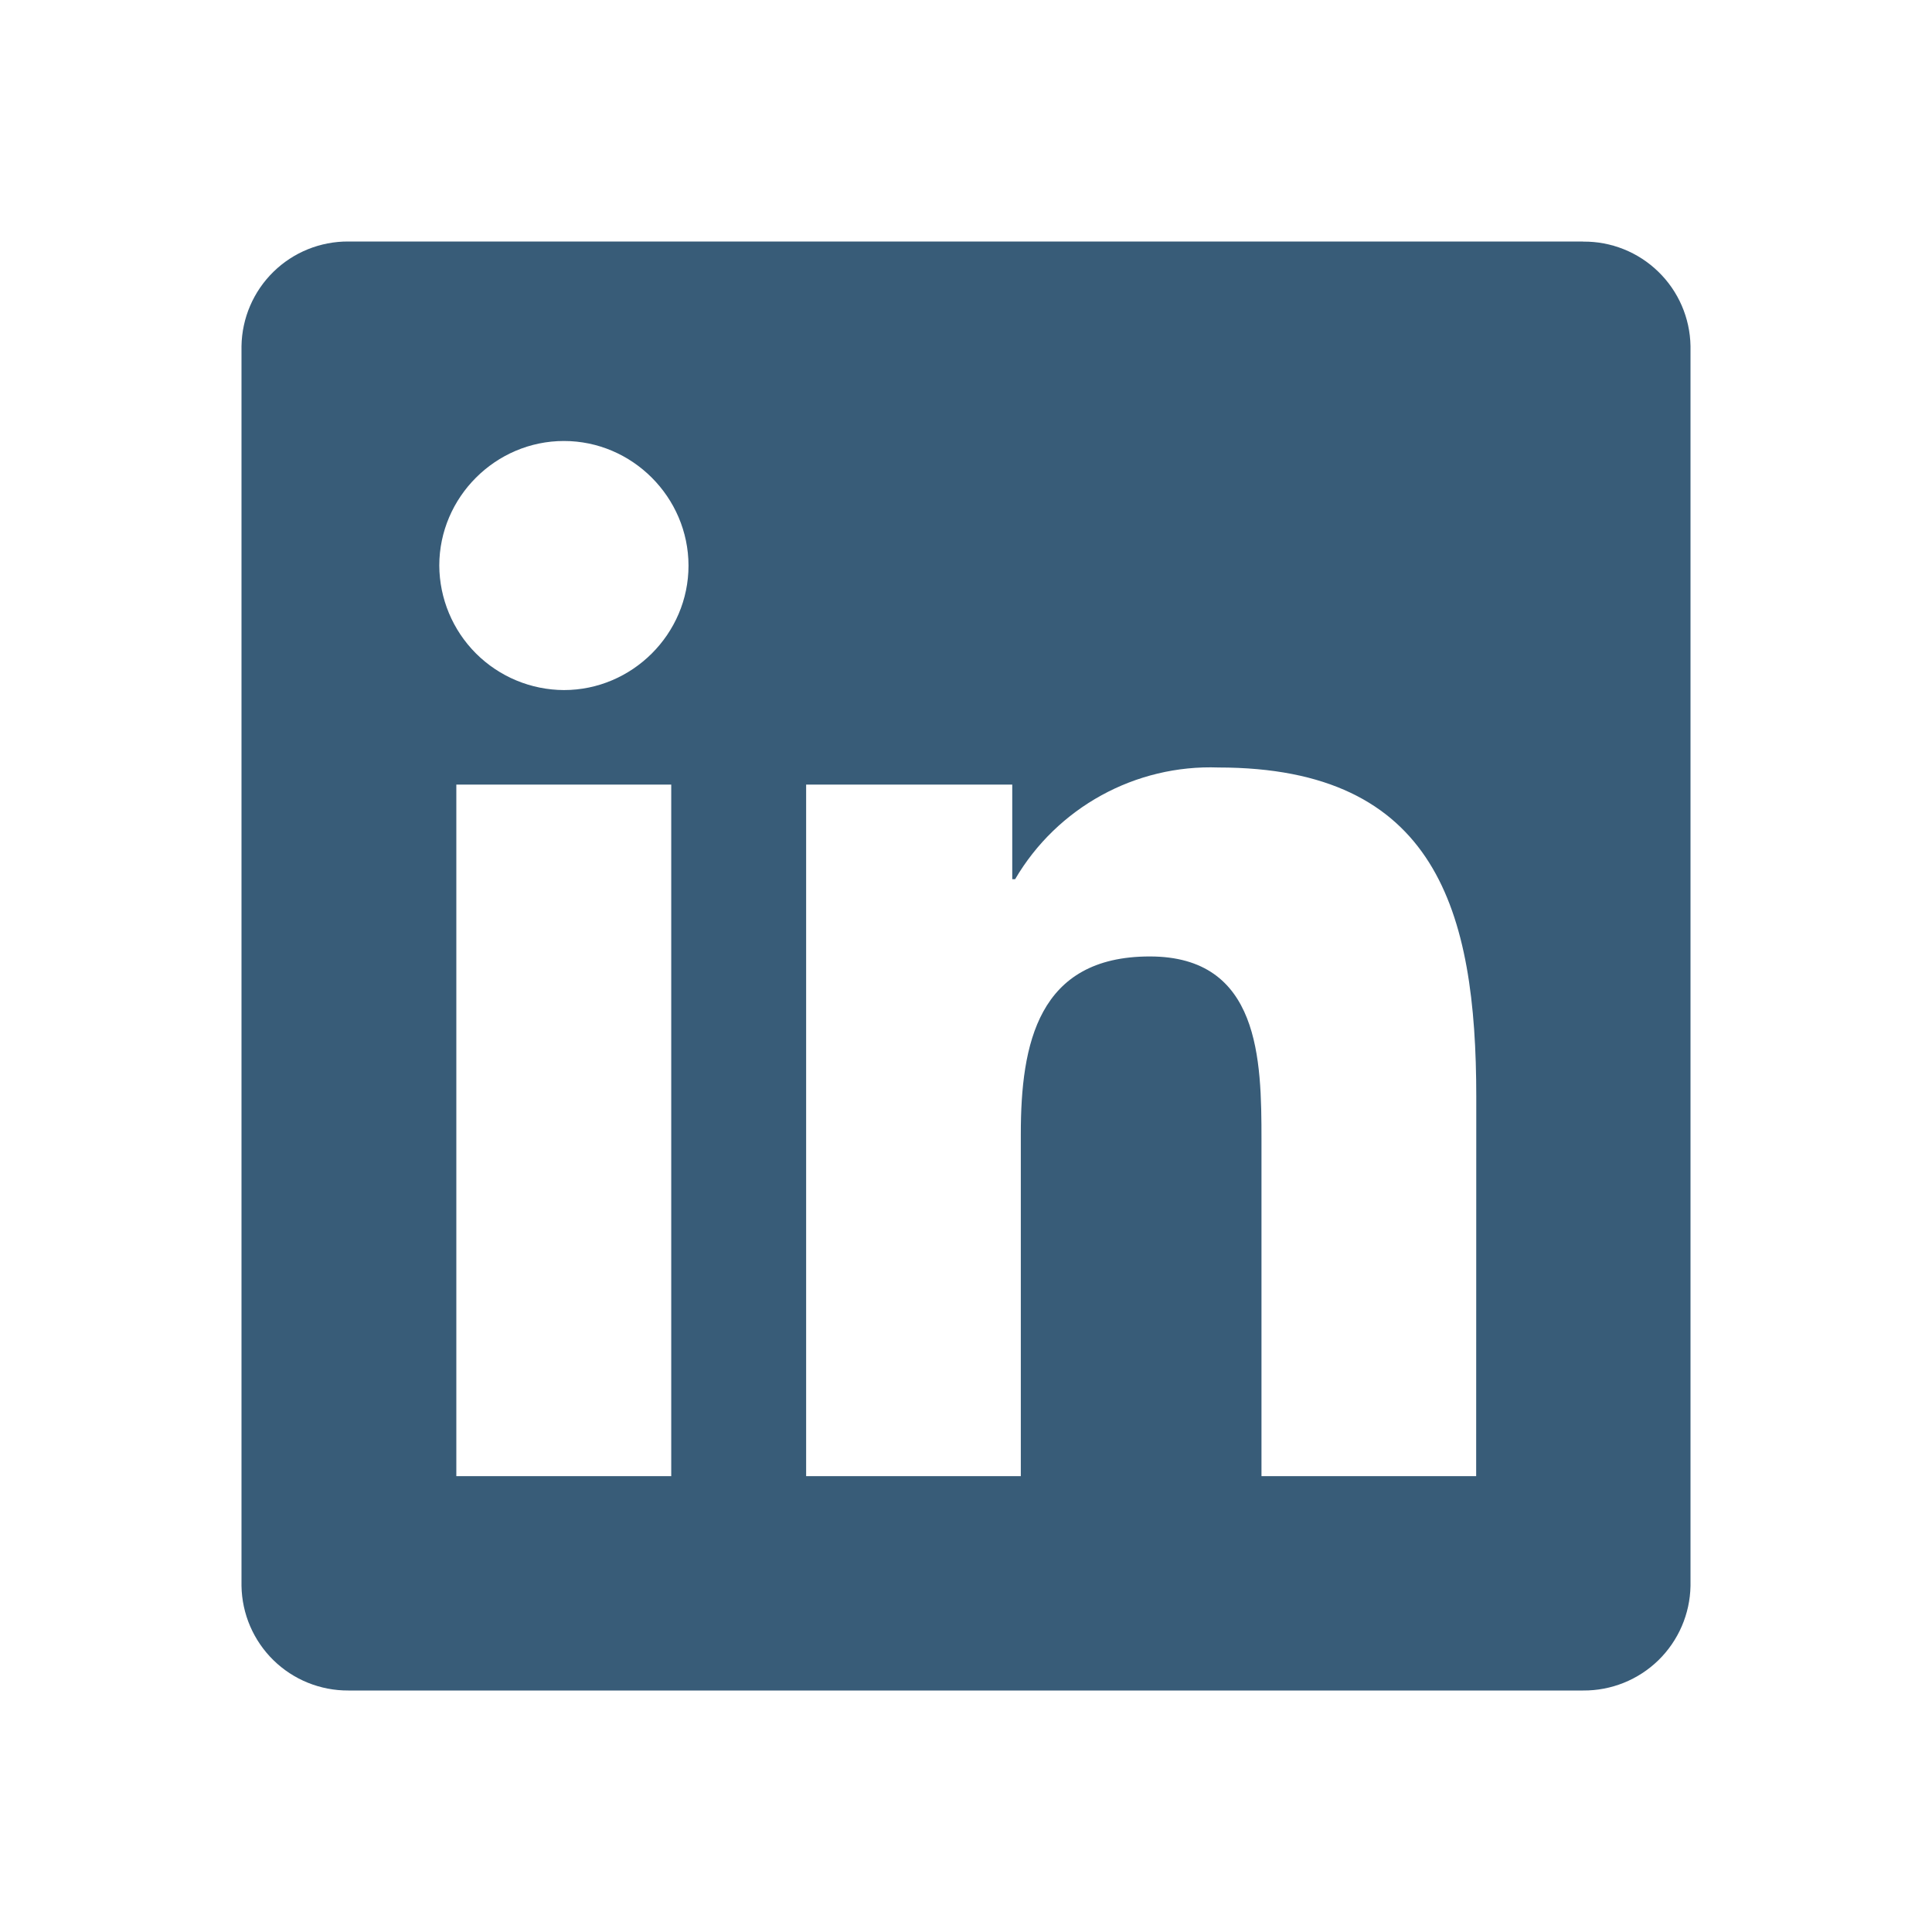
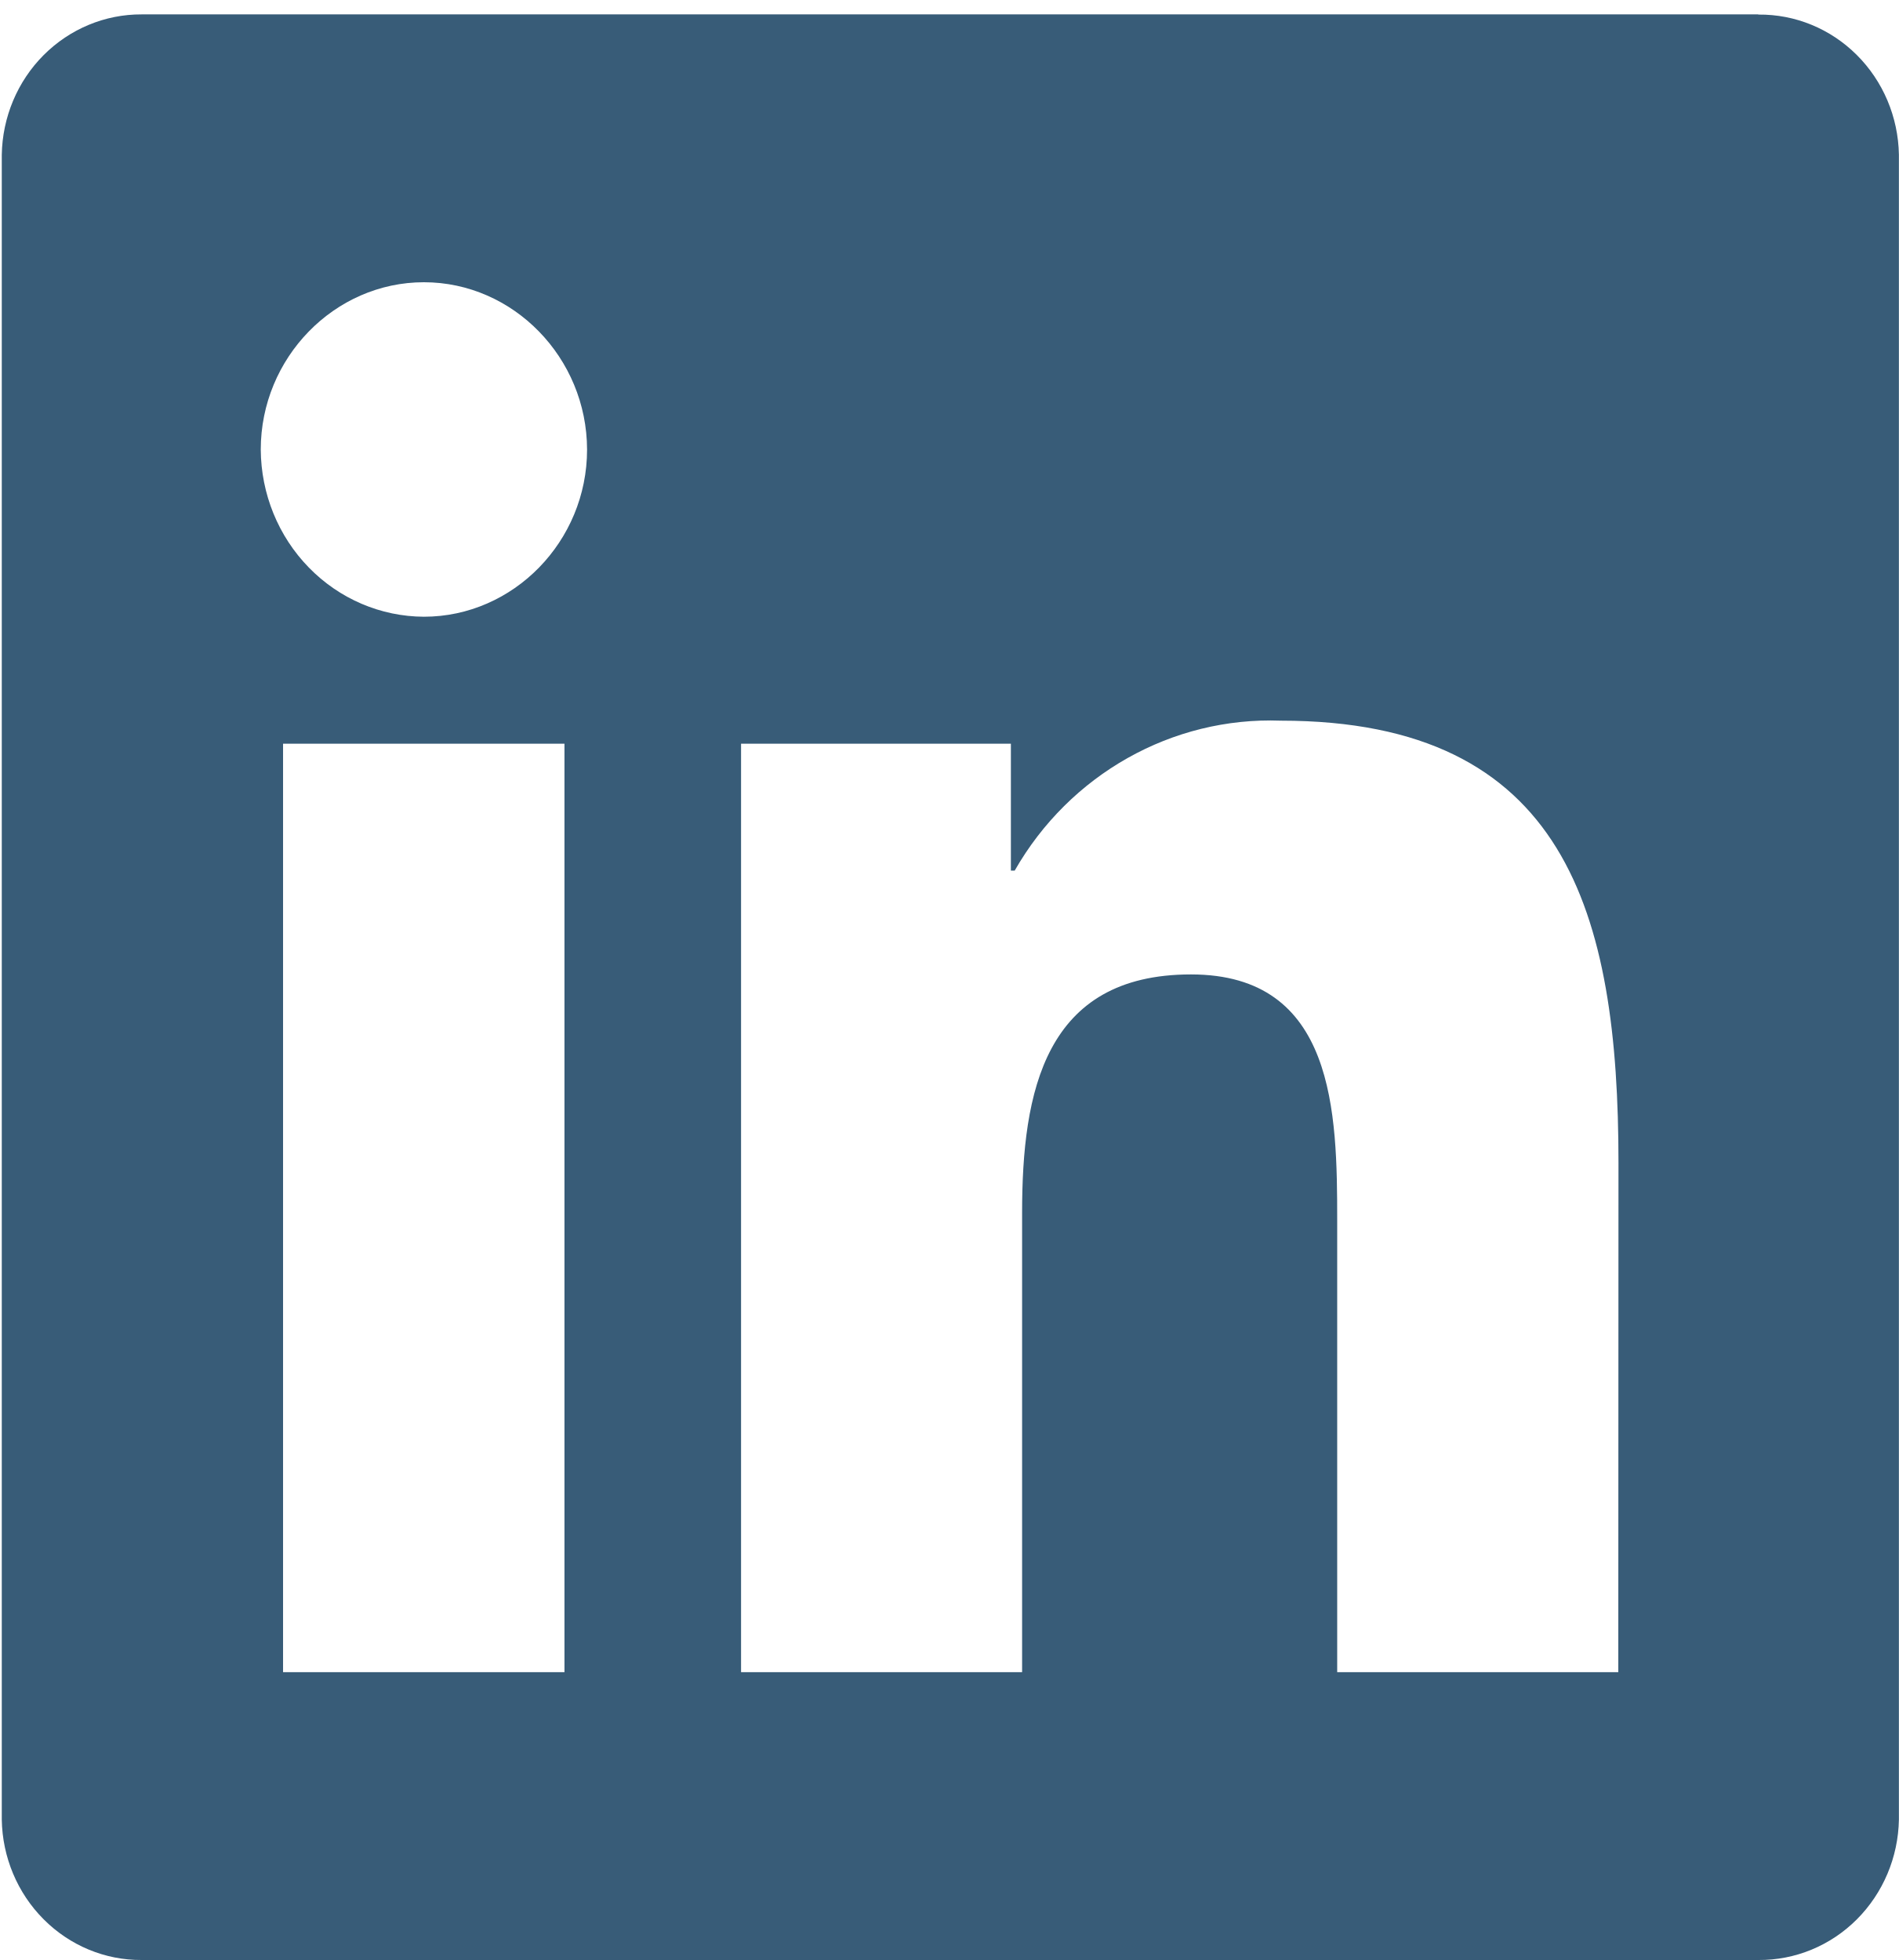
- <svg xmlns="http://www.w3.org/2000/svg" width="51" height="51" viewBox="0 0 51 51" fill="none">
-   <path d="M38.967 38.967H33.3V30.09C33.3 27.974 33.262 25.248 30.351 25.248C27.4 25.248 26.947 27.556 26.947 29.934V38.967H21.28V20.712H26.721V23.208H26.797C27.907 21.315 29.972 20.18 32.165 20.26C37.909 20.26 38.97 24.037 38.97 28.955L38.967 38.964V38.967ZM14.886 18.216C14.015 18.212 13.181 17.865 12.565 17.25C11.949 16.634 11.601 15.801 11.596 14.93C11.596 13.126 13.082 11.641 14.886 11.641C16.69 11.641 18.172 13.126 18.175 14.93C18.175 16.734 16.69 18.216 14.886 18.216ZM17.719 38.967H12.046V20.712H17.719V38.967ZM41.788 6.375H9.196C8.457 6.371 7.746 6.658 7.218 7.175C6.69 7.692 6.387 8.396 6.375 9.135V41.865C6.387 42.603 6.69 43.308 7.218 43.825C7.746 44.342 8.457 44.629 9.196 44.625H41.791C42.532 44.631 43.245 44.344 43.776 43.828C44.306 43.311 44.612 42.605 44.625 41.865V9.132C44.612 8.392 44.306 7.687 43.775 7.172C43.245 6.656 42.531 6.37 41.791 6.378L41.788 6.375Z" fill="#385C78" />
+ <svg xmlns="http://www.w3.org/2000/svg" width="31" height="32" viewBox="0 0 31 32" fill="none">
+   <path d="M26.419 27.301H21.83V19.929C21.83 18.172 21.799 15.909 19.443 15.909C17.053 15.909 16.686 17.825 16.686 19.8V27.301H12.098V12.142H16.503V14.214H16.565C17.463 12.642 19.136 11.7 20.911 11.766C25.562 11.766 26.422 14.903 26.422 18.987L26.419 27.299V27.301ZM6.92 10.069C6.215 10.066 5.54 9.777 5.042 9.266C4.543 8.755 4.261 8.063 4.257 7.34C4.257 5.842 5.46 4.608 6.92 4.608C8.381 4.608 9.581 5.842 9.584 7.34C9.584 8.838 8.381 10.069 6.92 10.069ZM9.215 27.301H4.621V12.142H9.215V27.301ZM28.703 0.235H2.313C1.715 0.232 1.14 0.471 0.712 0.9C0.284 1.329 0.039 1.914 0.029 2.528V29.708C0.039 30.321 0.284 30.906 0.712 31.335C1.14 31.765 1.715 32.004 2.313 32H28.706C29.305 32.005 29.883 31.767 30.312 31.338C30.742 30.908 30.989 30.323 31 29.708V2.525C30.989 1.91 30.742 1.325 30.312 0.897C29.882 0.468 29.305 0.232 28.706 0.238L28.703 0.235Z" fill="#385C78" />
</svg>
